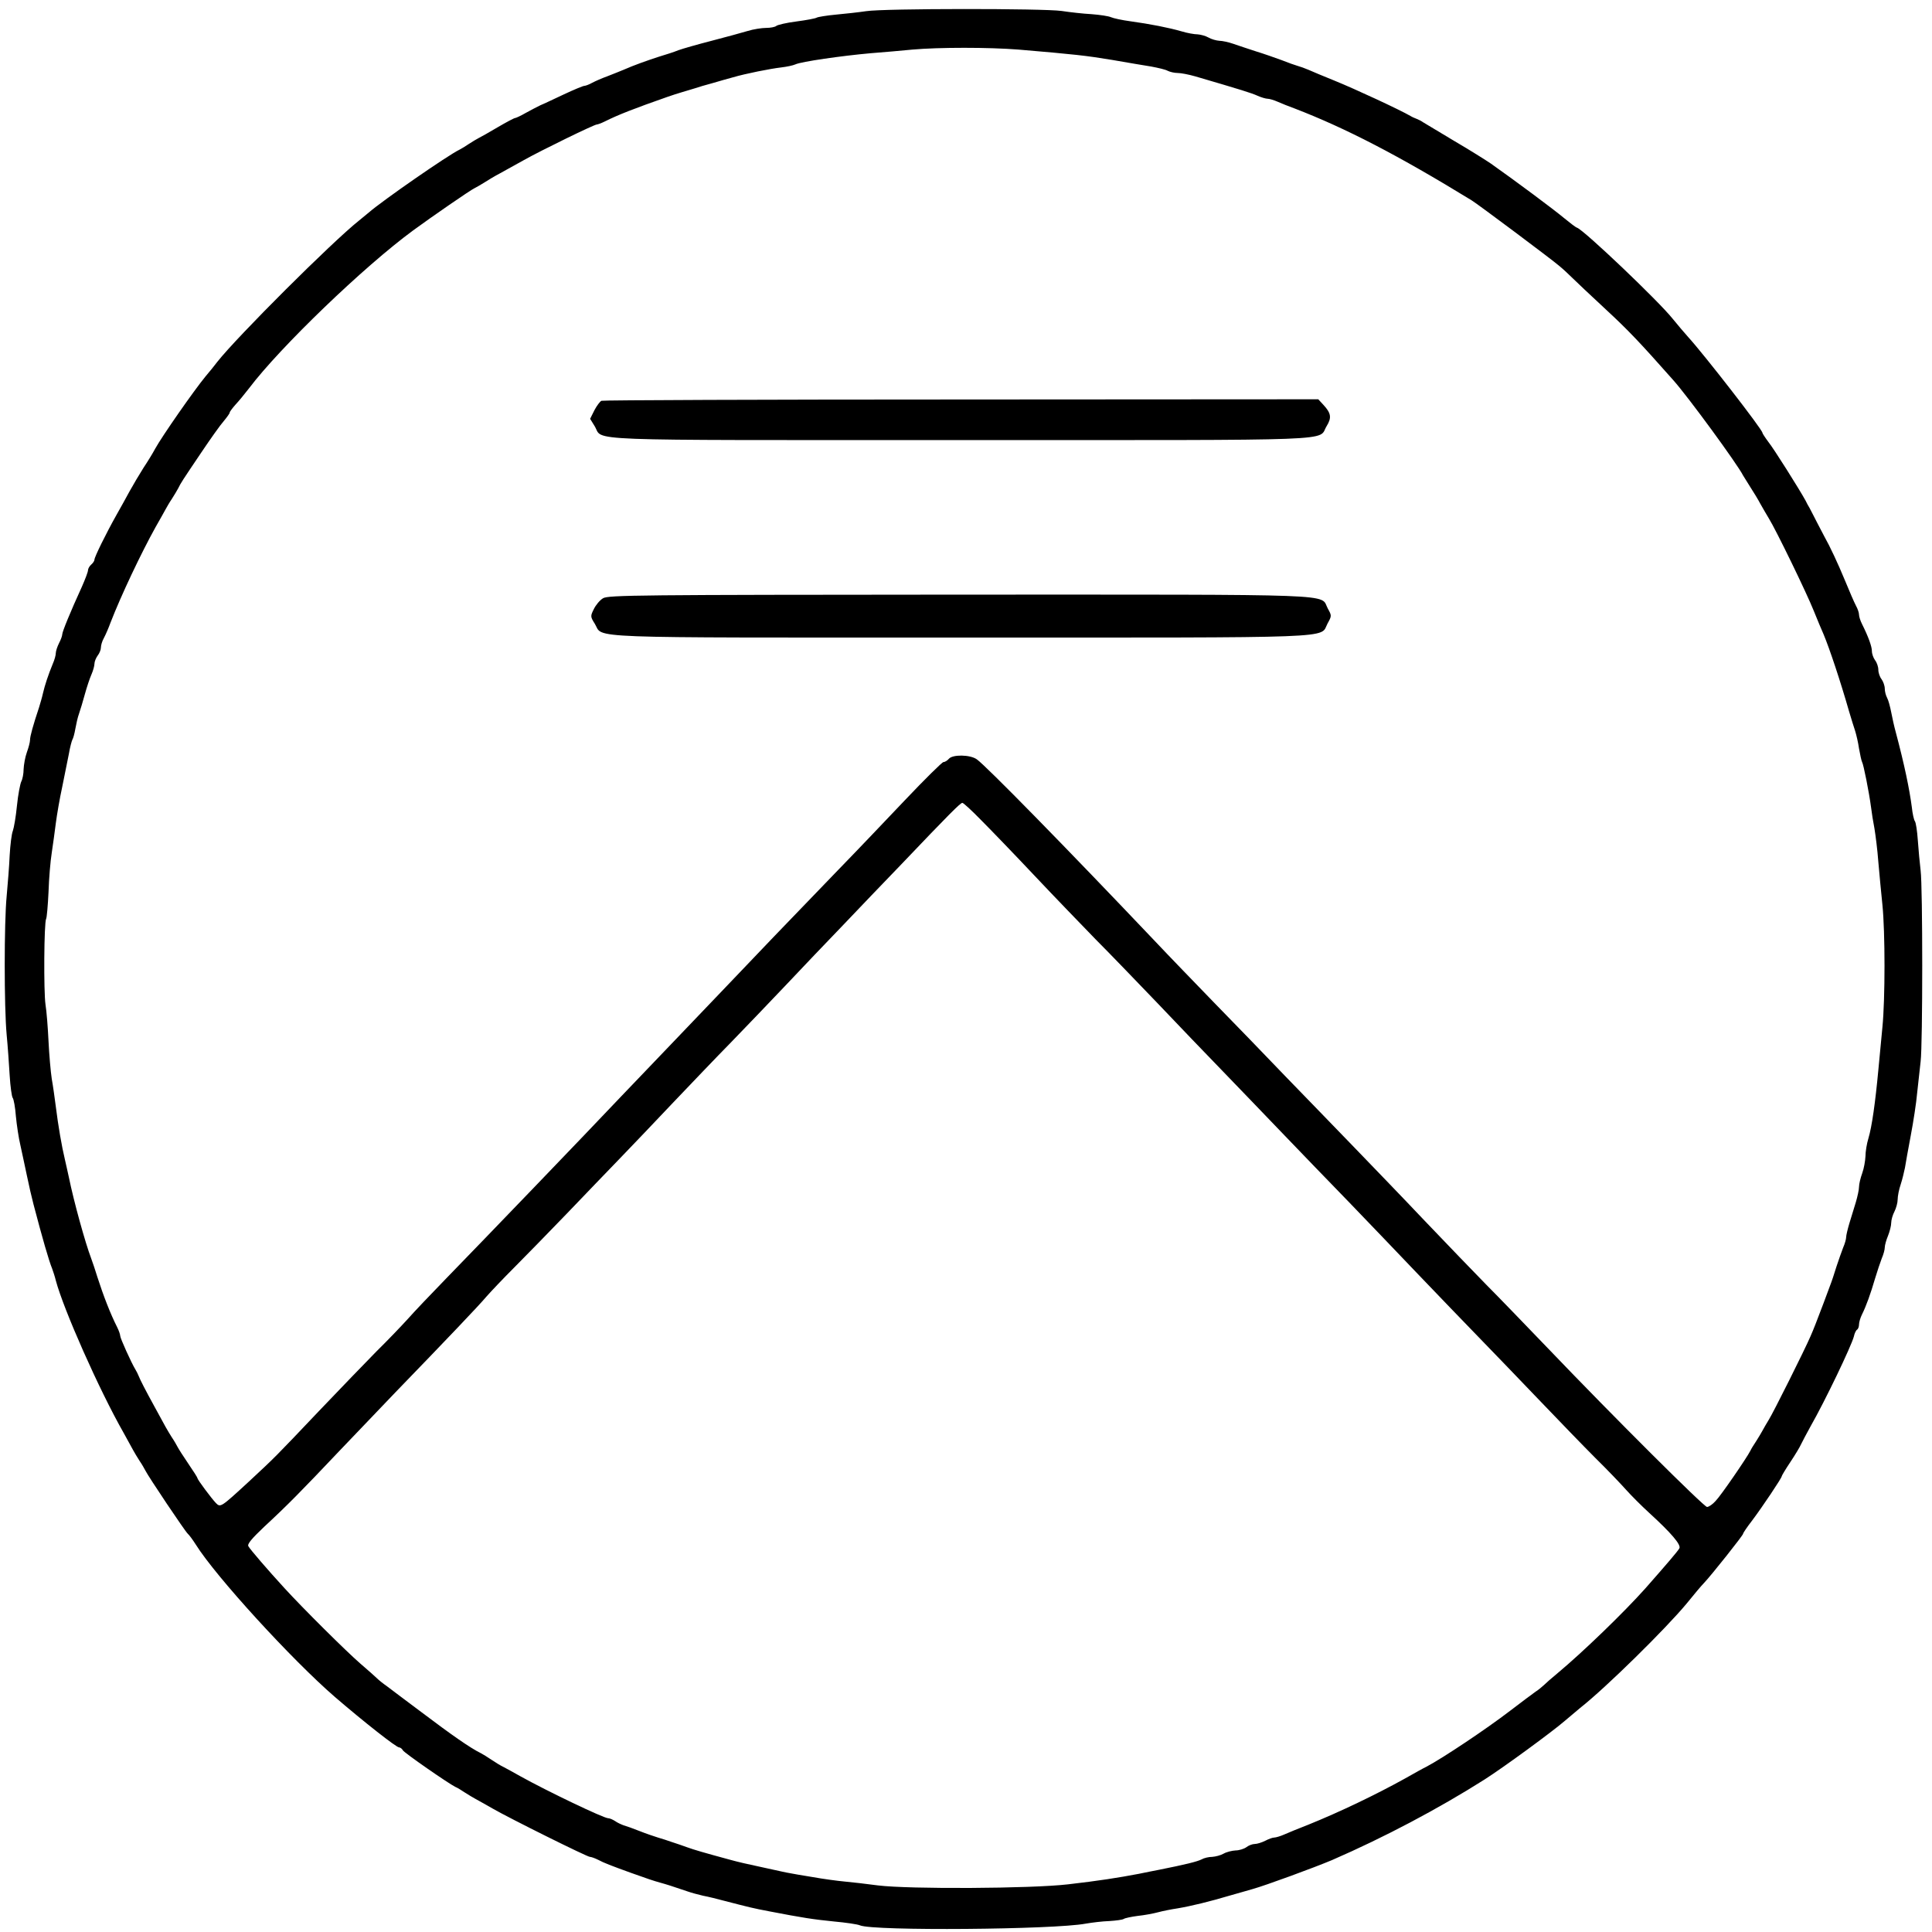
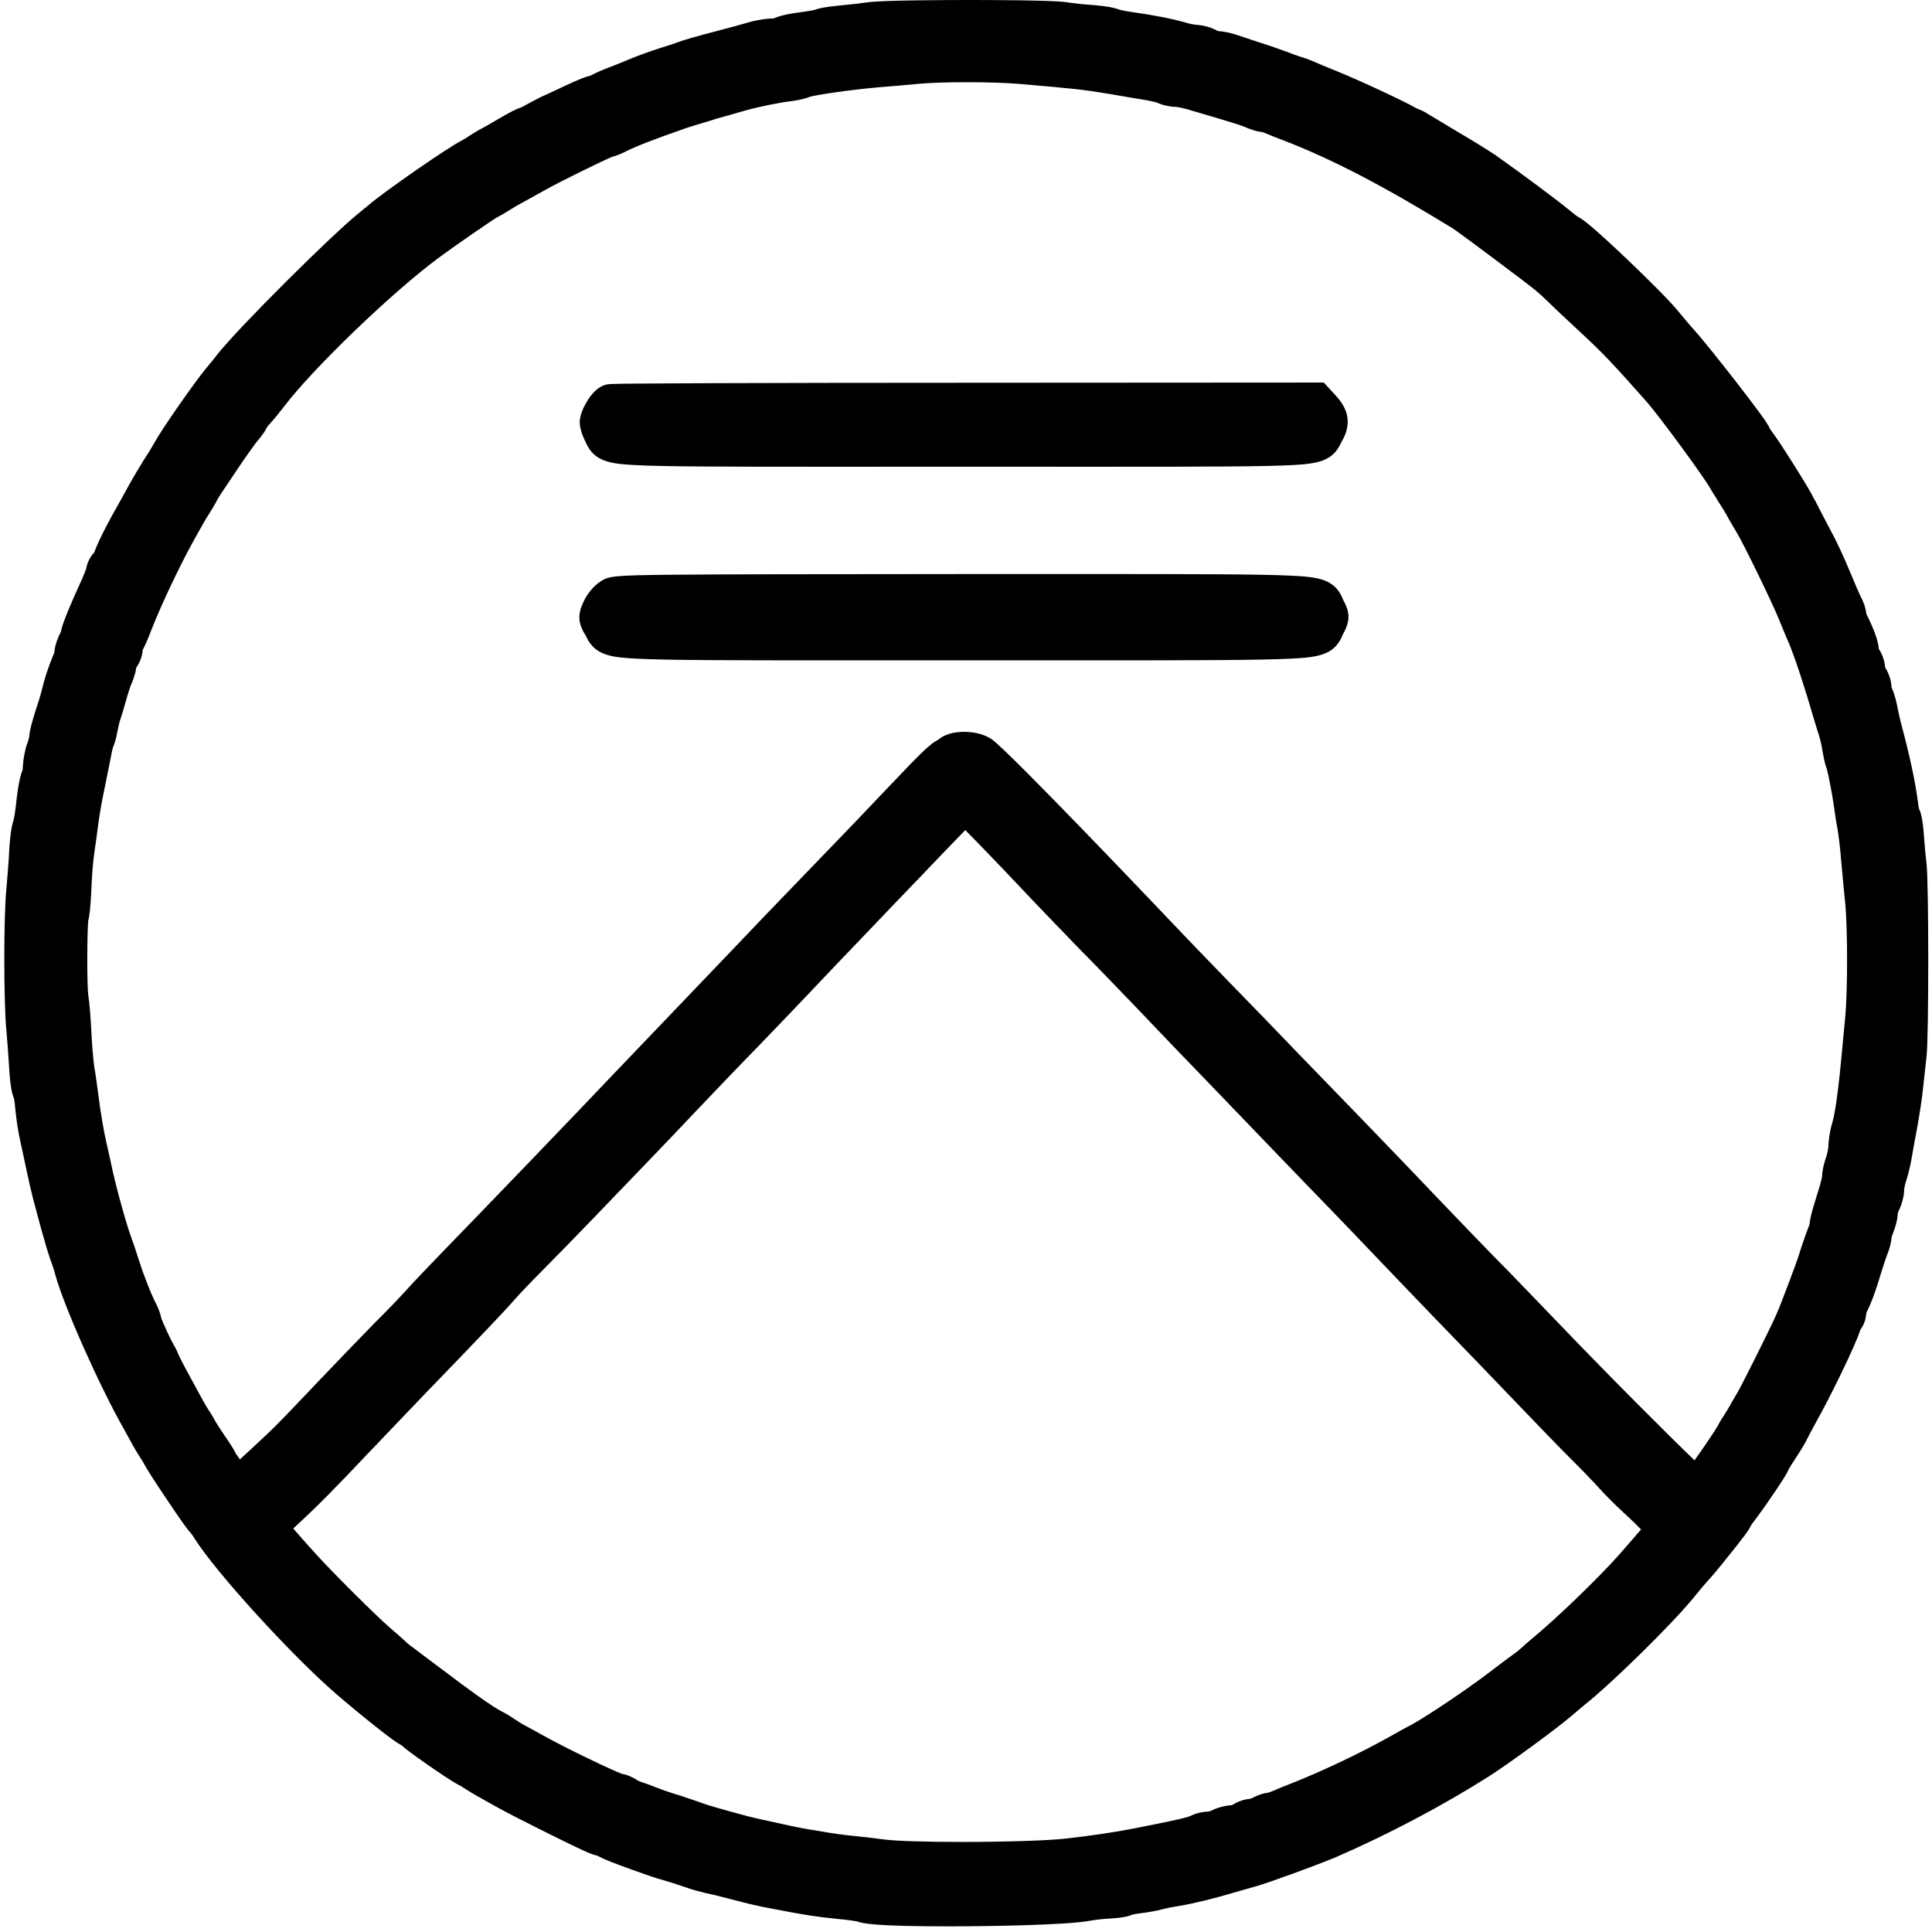
- <svg xmlns="http://www.w3.org/2000/svg" width="1200" height="1200" version="1.0" viewBox="0 0 900 900">
-   <path d="M403.5 5.2c-3.3.5-9.6 1.2-14 1.6-4.4.4-8.5 1.1-9 1.4-.6.4-4.9 1.2-9.5 1.8-4.7.6-8.9 1.6-9.4 2.1-.6.5-2.7.9-4.7.9s-5.9.6-8.5 1.4c-2.7.8-10.3 2.9-16.9 4.6-6.6 1.7-13.6 3.7-15.5 4.4-1.9.8-6 2.1-9 3-5.8 1.9-11.5 3.9-16.5 6.1-1.6.7-5 2-7.5 3-2.5.9-5.7 2.3-7.2 3.1-1.4.8-3.1 1.4-3.6 1.4-.6 0-4.9 1.8-9.6 4-4.7 2.2-9.5 4.5-10.8 5-1.3.6-4.3 2.2-6.7 3.5-2.4 1.4-4.8 2.5-5.2 2.5-.4 0-4 1.9-8.1 4.3-4 2.4-8 4.6-8.8 5-.8.4-2.8 1.6-4.5 2.7-1.6 1.1-3.6 2.3-4.4 2.7-5.3 2.5-36 23.8-42.3 29.3-1 .8-3 2.5-4.5 3.7-12.5 9.9-56.9 54.2-66.1 65.9-1.2 1.6-3.7 4.7-5.5 6.8-5.5 6.7-20.2 27.8-23.4 33.6-1 1.9-3.5 6-5.5 9-1.9 3-4.8 7.9-6.4 10.8-1.6 2.9-4.3 7.9-6.1 11-5 8.9-10.3 19.7-10.3 20.9 0 .6-.7 1.6-1.5 2.3-.8.7-1.5 1.9-1.5 2.6 0 .8-1.3 4.2-2.8 7.6-5.4 11.8-9.2 21.1-9.2 22.3 0 .7-.7 2.6-1.5 4.1-.8 1.6-1.5 3.7-1.5 4.6 0 1-.6 3.2-1.4 5-2.1 5.1-3.7 9.9-4.6 13.8-.4 1.9-1.3 4.8-1.8 6.5-2.8 8.4-4.2 13.5-4.2 15.1 0 1.1-.7 3.7-1.5 5.9s-1.4 5.7-1.5 7.8c0 2.1-.5 4.7-1.1 5.8-.5 1.1-1.5 6.1-2 11.2S6.5 385.6 6 387c-.6 1.4-1.2 6.5-1.5 11.5-.2 4.9-.9 13.5-1.4 19-1.2 12.3-1.2 51.6 0 64.5.5 5.2 1.1 13.7 1.4 18.9.3 5.2 1 10 1.4 10.5.5.6 1.2 4.5 1.5 8.6.4 4.1 1.3 10.2 2.1 13.5.7 3.3 2.1 9.6 3 14 .9 4.4 2.3 10.5 3.1 13.5 4.2 16 7.2 26.4 8.7 30 .5 1.4 1.3 3.8 1.7 5.5 3.6 13.5 20.1 50.8 31.6 71 1.8 3.3 3.8 6.9 4.4 8 .6 1.1 1.9 3.3 3 5 1.1 1.6 2.3 3.7 2.7 4.5 1.3 2.7 18.6 28.5 19.8 29.5.6.5 2.3 2.8 3.7 5 9.3 14.9 44.8 53.7 64.8 71 13.6 11.7 28.6 23.5 29.9 23.5.5 0 1.4.6 1.8 1.4.7 1.2 21 15.3 24.4 17 .8.3 2.8 1.5 4.4 2.6 1.7 1.1 3.9 2.4 5 3 1.1.6 4.7 2.6 8 4.5 7.8 4.5 44 22.5 45.3 22.5.6 0 2.3.6 3.9 1.4 2.6 1.4 6 2.7 15.1 6 7.5 2.7 10.8 3.8 13.7 4.6 2.9.8 5.5 1.6 12.8 4.1 1.7.6 5 1.5 7.2 2 2.2.4 6.7 1.5 10 2.4 11.6 3 13.1 3.4 21 4.9 15.6 3 20.1 3.7 30 4.7 5.5.5 11 1.3 12.1 1.8 6.2 2.7 90.5 2 105.2-.8 2.9-.5 7.8-1.1 11-1.2 3.1-.2 6.2-.6 6.7-1 .6-.4 3.5-1 6.5-1.4 3-.3 7.3-1.1 9.5-1.7 2.2-.6 6.3-1.4 9-1.8 6.5-1.1 15.1-3.2 24.5-6 4.1-1.2 8.9-2.5 10.5-3 6.1-1.7 28.7-10 37-13.5 24.4-10.6 49.7-24 71-37.5 8.8-5.6 31.5-22.2 37.5-27.4 2-1.7 5.1-4.3 7-5.9 12.1-9.5 40-37 49.7-48.7 3.3-4.1 7-8.5 8.2-9.7 3.4-3.6 18.1-22.1 18.1-22.8 0-.4 1.9-3.2 4.3-6.3 4.8-6.4 13.7-19.7 13.7-20.5 0-.3 1.8-3.3 4-6.6s4.5-7.1 5-8.3c.6-1.3 2.6-5 4.4-8.3 6.9-12.1 19-37.4 20.2-41.9.3-1.5 1-2.9 1.5-3.2.5-.3.9-1.4.9-2.4s.6-3.1 1.4-4.7c1.9-3.8 4-9.6 6.1-16.8 1-3.3 2.4-7.5 3.1-9.3.8-1.8 1.4-4.1 1.4-5.1s.7-3.5 1.5-5.4c.8-2 1.5-4.7 1.5-6.1 0-1.3.7-3.7 1.5-5.2.8-1.6 1.5-4.1 1.5-5.6s.6-4.7 1.4-7c.8-2.4 1.6-5.9 2-7.8.3-1.9 1.5-8.7 2.7-15 1.2-6.3 2.6-15.3 3-20 .5-4.7 1.2-11.2 1.6-14.5 1-8 1-81.4 0-89-.4-3.3-1-9.6-1.3-14-.3-4.4-.9-8.4-1.4-9-.4-.5-1.1-3.5-1.4-6.5-1.1-8.4-3.4-19.6-7.5-35-.7-2.5-1.6-6.6-2.1-9.2-.5-2.6-1.3-5.6-1.9-6.7-.6-1.1-1.1-3-1.1-4.3 0-1.3-.7-3.3-1.5-4.4-.8-1-1.5-3-1.5-4.4 0-1.4-.7-3.4-1.5-4.4-.8-1.1-1.5-3-1.5-4.3 0-2.1-1.6-6.6-4.6-12.6-.8-1.6-1.4-3.5-1.4-4.4 0-.8-.6-2.7-1.4-4.1-.8-1.5-3.1-6.8-5.1-11.7-3.3-8-7.1-16.1-9.6-20.5-.4-.8-2-3.8-3.4-6.5-1.4-2.8-3-5.8-3.5-6.8-.6-.9-1.4-2.5-1.9-3.5-2.9-5.3-14.8-24.2-17.3-27.3-1.5-2-2.8-4-2.8-4.3 0-1.5-27.2-36.5-34.5-44.5-1.8-2-5.1-5.9-7.3-8.6-6.6-8.3-41.2-41.2-44.5-42.4-.7-.2-3.4-2.3-6.2-4.6-4.4-3.7-22.5-17.2-34-25.3-2.2-1.5-9.8-6.3-17-10.5-7.1-4.3-13.7-8.2-14.5-8.7-.8-.6-2.2-1.3-3-1.6-.8-.3-2.2-.9-3-1.4-4.6-2.7-25.4-12.4-35.5-16.5-4.9-2-10.3-4.2-12-5-1.6-.7-3.9-1.5-5-1.8-1.1-.3-4.5-1.5-7.5-2.7-3-1.1-8.4-3-12-4.1-3.6-1.2-8.3-2.7-10.5-3.5-2.3-.8-5.2-1.4-6.5-1.4-1.4-.1-3.6-.7-5-1.5s-3.7-1.4-5.1-1.5c-1.5 0-4.9-.6-7.5-1.4-5.9-1.7-14.5-3.4-23.9-4.7-3.8-.5-7.9-1.4-9-1.9-1.1-.5-5.1-1.1-9-1.4-3.8-.2-10.1-.9-14-1.5-8.5-1.2-82.5-1.2-91 .1zm71 17.9c26 2.2 31.4 2.8 43.5 4.8 6.9 1.2 15.1 2.6 18.3 3.1 3.2.6 6.7 1.4 7.7 2 1 .5 3.1 1 4.6 1 1.5 0 5.2.7 8.3 1.6 21.5 6.3 26 7.7 28.9 9 1.8.8 3.9 1.4 4.7 1.4.8 0 2.9.6 4.7 1.4 1.8.8 5.3 2.2 7.8 3.1 23.9 9.2 48.4 21.9 82.5 42.8 3.1 1.9 37.7 27.8 40.9 30.6 1.7 1.4 4.4 3.9 6.1 5.6 1.6 1.6 8.6 8.2 15.4 14.5 10.6 9.8 16 15.5 31.5 33 6.9 7.7 30 39.3 32.6 44.5.3.5 1.8 2.9 3.3 5.3 1.5 2.3 3.7 5.9 4.8 8 1.1 2 2.9 5 3.9 6.7 3.3 5.3 17.6 34.7 20.9 43 1.8 4.4 3.8 9.3 4.6 11 2.8 6.7 7.8 21.7 11.9 36 1 3.3 2.2 7.3 2.8 9 .5 1.6 1.4 5.3 1.8 8.2.5 2.8 1.1 5.6 1.4 6.2.7 1.1 3.3 14.3 4.2 21.1.3 2.5 1 7 1.6 10 .5 3 1.4 10 1.8 15.5.5 5.5 1.3 14.5 1.9 20 1.3 12.7 1.3 44 0 57-.5 5.5-1.4 14.5-1.9 20-1.4 15-3 26.4-4.6 31.7-.8 2.6-1.4 6.4-1.4 8.5-.1 2.1-.7 5.6-1.5 7.8s-1.5 5.1-1.5 6.4c0 1.3-.7 4.5-1.5 7.2s-2.2 7.1-3 9.8c-.8 2.7-1.5 5.6-1.5 6.5 0 .8-.6 3-1.4 4.8-.7 1.8-2.1 5.8-3.1 8.8-.9 3-2.3 7.2-3.1 9.2-.8 2.1-2.1 5.6-2.9 7.8-3.1 8.2-4.8 12.6-6.1 15.5-2.6 6.1-17.6 36.1-19.5 39-1 1.6-2.3 3.9-2.9 5-.6 1.1-1.9 3.3-3 5-1.1 1.6-2.3 3.6-2.6 4.3-1.6 3.2-13.8 21-16.2 23.4-1.4 1.6-3.2 2.8-4 2.8-1.4 0-43.3-41.7-74.2-74-10.2-10.6-23-23.9-28.5-29.4-5.5-5.6-18.5-19.1-29-30.1-10.4-11-25.6-26.7-33.6-35-8-8.2-21.9-22.7-31-32-9-9.4-23.8-24.7-32.9-34-9.1-9.4-21.7-22.4-28-29.1-41.2-43.4-78.9-81.9-83-84.7-3.1-2.2-11.3-2.3-13-.2-.7.8-1.8 1.5-2.5 1.5-.6 0-8.7 8-17.9 17.7-9.3 9.8-23.2 24.4-31 32.4-24.9 25.8-37.8 39.2-52.6 54.8-8 8.4-18.8 19.7-24 25.1-5.2 5.4-16.2 16.9-24.5 25.6-17.6 18.6-63.5 66.3-81.6 84.9-6.9 7.1-15.1 15.7-18 19-3 3.3-9.5 10.1-14.5 15-4.9 5-17 17.5-26.9 27.9-20.7 21.8-20.1 21.2-32.8 33-12.8 11.8-13 11.9-15.1 9.8-2.1-2.2-8.6-10.9-8.6-11.6 0-.3-1.9-3.3-4.3-6.8s-4.6-7-5-7.8c-.4-.8-1.6-2.9-2.7-4.5-2-3.2-3-4.9-7.9-14-4.4-8-6.8-12.7-7.5-14.5-.3-.8-1-2.2-1.5-3-1.9-3.1-7.1-14.6-7.1-15.7 0-.6-.6-2.4-1.4-4-3.2-6.3-6.5-14.9-9.2-23.3-.9-3-2.3-7.1-3-9-2.6-6.8-8-26.2-10.3-37.5-.5-2.2-1.3-6-1.9-8.5-1.4-5.8-3.1-15.6-4.2-24.5-.5-3.9-1.3-9.7-1.9-13-.5-3.3-1.2-11.2-1.5-17.5-.3-6.3-.9-14-1.4-17-.9-6-.7-38.4.3-40 .3-.5.8-6.1 1.1-12.4.2-6.4.9-14.6 1.5-18.3.6-3.8 1.4-10 1.9-13.8.5-3.9 1.8-11.5 3-17 1.1-5.5 2.5-12.4 3.1-15.4.5-3 1.3-5.9 1.6-6.5.4-.6 1-2.8 1.4-5.1.4-2.2 1.1-5.4 1.7-7 .6-1.7 1.8-5.7 2.7-9 .9-3.3 2.3-7.5 3.1-9.3.8-1.8 1.4-4.1 1.4-5 0-1 .7-2.7 1.5-3.8.8-1 1.5-2.7 1.5-3.7 0-1.1.6-3.1 1.4-4.5.8-1.5 2.2-4.7 3.1-7.2 4.8-12.4 14.2-32.3 21-44.5 1.9-3.3 3.9-6.9 4.5-8 .6-1.1 1.9-3.4 3-5 1.1-1.7 2.4-3.9 3-5 1.2-2.5 1.8-3.4 10.9-16.9 4.1-6.1 8.7-12.6 10.3-14.4 1.5-1.8 2.8-3.6 2.8-4 0-.4 1.2-2 2.7-3.7 1.5-1.6 4.3-5 6.3-7.6 14.4-19.1 53.6-56.8 76.5-73.6 8.6-6.3 26.7-18.8 28.5-19.6.8-.4 2.9-1.6 4.5-2.6 1.7-1.1 5-3.1 7.5-4.4 2.5-1.4 7.4-4.1 11-6.1C252.2 70 276.8 58 278 58c.4 0 2.1-.6 3.7-1.4 6.2-3.1 13.6-6 29.3-11.5 1.9-.7 4.9-1.6 6.5-2.1 1.7-.5 4.4-1.3 6-1.8 1.7-.6 5.5-1.7 8.5-2.5 3-.9 7.3-2.1 9.5-2.7 5.8-1.7 17.3-4 22.5-4.6 2.5-.3 5.4-.9 6.5-1.4 2.7-1.3 21.6-4 35-5.2 6.1-.5 14.8-1.2 19.5-1.7 12.3-1.1 35.6-1.1 49.5 0zm-17.7 358.7c4.2 4.2 15.6 16 25.2 26.2s22.5 23.5 28.5 29.7c6.1 6.1 18.9 19.4 28.5 29.4 9.6 10.1 23.4 24.5 30.6 31.9 7.2 7.4 19.7 20.5 27.9 29s22.1 23 31 32.1c8.8 9.1 23.2 24.2 32 33.4s21.6 22.5 28.5 29.6c6.9 7.1 19.7 20.4 28.5 29.6 8.8 9.2 20.4 21.2 25.7 26.5 5.4 5.3 11.8 12 14.2 14.7 2.5 2.8 7.3 7.6 10.8 10.8 10.3 9.4 15.1 15 14.1 16.6-.8 1.4-5.5 6.9-15.8 18.6-10 11.2-28.9 29.5-41 39.6-2.7 2.2-5.5 4.7-6.3 5.5-.9.8-2.5 2.2-3.8 3-1.2.8-6.6 4.9-12 9-11.1 8.5-31.3 22-38.9 26-1.1.5-5.6 3-10 5.5-13.5 7.5-30.4 15.6-45 21.5-4.4 1.7-9.5 3.8-11.3 4.6-1.8.8-3.9 1.4-4.6 1.4-.8 0-2.7.7-4.2 1.5-1.6.8-3.8 1.5-4.9 1.5-1.1 0-2.9.7-3.9 1.5-1.1.8-3.4 1.5-5 1.5-1.7.1-4.2.7-5.6 1.5-1.4.8-3.8 1.4-5.3 1.5-1.6 0-3.8.5-5 1.2-2 1-7.6 2.4-19.7 4.8-2.5.5-6.7 1.3-9.5 1.9-9.4 1.8-19 3.3-33 4.9-17.1 2-73.9 2.3-88.5.5-5.2-.7-12.2-1.5-15.5-1.8-3.3-.3-10-1.2-15-2.1-4.9-.8-9.7-1.6-10.5-1.8-.8-.1-2.6-.5-4-.8-1.4-.3-6.1-1.3-10.5-2.3-4.4-.9-10.4-2.3-13.2-3.1-12.2-3.3-17-4.7-20.3-5.9-1.9-.7-5.1-1.8-7-2.4-1.9-.7-4.8-1.6-6.5-2.1-1.6-.5-5.5-1.8-8.5-3s-6.4-2.4-7.5-2.7c-1.1-.4-2.9-1.2-4-2-1.1-.7-2.5-1.3-3.2-1.3-2.1 0-28.6-12.7-40.8-19.5-3.3-1.9-6.9-3.8-8-4.4-1.1-.5-3.6-2-5.5-3.3-1.9-1.3-4.2-2.7-5-3.1-4.9-2.4-13.5-8.4-27.8-19.2-7.3-5.5-14.6-10.9-16.1-12.1-1.6-1.1-3.6-2.7-4.4-3.5-.8-.8-4.3-3.9-7.8-6.9-6.7-5.8-27-26-35.4-35.2-7.7-8.4-15.9-17.9-16.8-19.5-.6-1 1.5-3.5 7.4-9.1 10.7-9.9 17.2-16.5 34.9-35.2 8-8.4 19.8-20.7 26.2-27.4 23.9-24.7 38.7-40.2 42.4-44.6 2.2-2.5 8-8.6 12.9-13.5 5-5 15.9-16.2 24.4-25 8.4-8.8 19.7-20.5 25-26 5.3-5.5 16.4-17.1 24.6-25.8 8.3-8.7 20.4-21.4 27-28.1 6.6-6.8 18.1-18.8 25.5-26.6 7.4-7.9 19.4-20.4 26.6-27.9 7.1-7.5 19.5-20.4 27.4-28.6 22.3-23.4 27.4-28.5 28.3-28.5.5 0 4.3 3.5 8.5 7.8z" />
-   <path d="M280.2 186.7c-.7.3-2.2 2.3-3.3 4.4l-2 4 2.1 3.4c4.4 7.1-11 6.5 170.7 6.5 181.1 0 165.9.6 170.3-6.5 2.4-3.9 2.1-6-1.5-9.9l-2.4-2.6-166.3.1c-91.5 0-166.9.3-167.6.6zM280.9 278.7c-1.5.9-3.4 3.2-4.3 5.1-1.6 3.2-1.6 3.5.5 6.8 4.2 6.9-9.1 6.4 170.2 6.4 179.6 0 167.4.5 171.1-6.5 2-3.6 2-3.7.1-7.1-3.7-6.9 9.4-6.4-171.2-6.4-150.1.1-164 .2-166.4 1.7z" />
+ <svg xmlns="http://www.w3.org/2000/svg" xml:space="preserve" width="1200" height="1200">
+   <path d="M589.403 1196.487c-45.718 0-53.682-1.761-56.919-3.023-1.577-.333-6.188-1.043-12.393-1.606l-.136-.014c-13.386-1.352-19.809-2.355-40.425-6.321-10.515-1.996-13.084-2.66-27.34-6.348l-1.129-.294c-4.223-1.152-9.68-2.468-11.914-2.874l-.295-.055-.292-.065c-3.083-.701-7.926-1.999-10.875-3.035-9.107-3.117-12.379-4.126-15.876-5.093-4.28-1.181-8.874-2.717-18.903-6.328-12-4.352-17.05-6.253-21.368-8.55a16.421 16.421 0 0 0-.974-.434c-2.985-.473-8.12-2.754-30.372-13.812-11.755-5.841-27.592-13.881-33.542-17.313a659.707 659.707 0 0 0-10.176-5.725c-1.677-.914-4.851-2.786-7.414-4.444l-.32-.213c-1.357-.934-2.665-1.714-3.235-2.023l-.233-.087-.642-.321c-3.845-1.922-14.548-9.288-18.973-12.365-9.822-6.834-14.036-10.035-16.152-12.041-3.216-1.7-7.532-4.897-14.98-10.754-7.909-6.218-17.399-14.047-26.038-21.478-27.375-23.68-74.682-75.613-87.363-95.896-1.15-1.803-2.281-3.348-2.804-4.006-1.465-1.416-4.027-4.722-14.706-20.642-7.929-11.816-12.591-19.088-13.867-21.621-.293-.581-1.524-2.732-2.563-4.243l-.214-.321c-1.657-2.563-3.527-5.732-4.445-7.415-.287-.526-.817-1.487-1.49-2.707-1.16-2.102-2.73-4.946-4.205-7.647-15.261-26.838-37.52-76.996-42.573-95.942l-.099-.396c-.276-1.176-.958-3.371-1.683-5.424-1.455-3.587-4.301-11.972-11.825-40.634-1.091-4.094-2.991-12.361-4.223-18.38-.743-3.633-1.75-8.269-2.639-12.36a1618.36 1618.36 0 0 1-1.224-5.663c-1.244-5.221-2.478-13.818-3.017-19.34l-.028-.331c-.214-2.924-.59-5.406-.838-6.644-1.182-2.712-2.34-7.687-2.966-18.535-.395-6.836-1.172-17.75-1.79-24.179-1.667-17.909-1.663-69.894.002-86.953.714-7.857 1.545-18.409 1.776-24.062l.013-.262c.72-12.006 1.96-16.703 2.673-18.682.389-1.572 1.274-6.681 1.812-12.16.054-.555 1.354-13.578 3.756-18.929.107-.484.23-1.338.23-1.953v-.327l.015-.326c.174-3.663 1.116-9.679 2.771-14.232.599-1.645 1.003-3.147 1.151-3.832.116-2.829.979-7.65 6.106-23.052l.321-1.081c.549-1.838 1.378-4.618 1.694-6.117l.057-.26c1.346-5.83 3.661-12.807 6.694-20.176l.15-.351c.316-.713.567-1.517.679-1.96.29-4.523 2.422-9.239 3.376-11.148l.167-.323c.199-.373.381-.788.506-1.1.537-3.252 2.878-10.295 13.069-32.571 1.418-3.219 2.276-5.493 2.615-6.5.587-4.04 2.709-7.592 5.007-10.09 1.624-4.62 5.363-12.834 13.977-28.166l.096-.169c1.654-2.848 4.022-7.175 5.925-10.652.701-1.281 1.35-2.466 1.9-3.464 2.254-4.086 6.196-10.739 8.787-14.831l.176-.27c2.485-3.729 5.462-8.641 6.463-10.542l.128-.238c4.528-8.206 24.263-36.577 31.995-45.996l.188-.224c2.296-2.678 5.335-6.465 6.627-8.188l.193-.251c12.759-16.225 71.592-74.89 88.666-88.412.967-.774 2.175-1.779 3.26-2.681.9-.748 1.728-1.435 2.347-1.935 9.043-7.774 48.863-35.574 57.97-40.046.554-.294 2.489-1.45 4.093-2.552l.318-.212c1.724-1.116 5.182-3.274 7.204-4.284.825-.42 5.616-3.052 10.575-6.027l.129-.077c7.853-4.596 11.49-6.38 13.943-7.07.744-.349 2.022-.99 3.458-1.827l.188-.11.191-.104c7.039-3.812 8.924-4.683 9.544-4.968l.405-.188.417-.16c.969-.389 5.142-2.354 8.495-3.933 1.531-.722 3.135-1.477 4.73-2.224 9.589-4.487 13.507-5.888 15.824-6.325.155-.07.316-.149.442-.22l.172-.1.176-.094c2.627-1.401 7.308-3.432 10.988-4.771 1.056-.422 2.22-.879 3.386-1.337 2.175-.855 4.642-1.824 5.797-2.329 7.682-3.38 16.219-6.288 22.795-8.441l.328-.104c5.374-1.612 9.15-2.905 10.383-3.424l.287-.121.292-.108c3.411-1.257 13.652-4.122 21.583-6.165 8.335-2.147 18.135-4.852 21.563-5.865 4.511-1.376 10.966-2.411 15.06-2.411.184 0 .363-.008.527-.02 2.818-1.312 7.563-2.693 16.167-3.791 4.605-.601 7.811-1.207 9.063-1.493 2.161-.854 6.316-1.898 15.612-2.743 5.978-.544 13.822-1.438 17.485-1.993C547.656.104 589.434 0 602.029 0c11.869 0 51.259.093 59.773 1.295l.169.025c4.972.765 12.725 1.599 16.932 1.819l.334.022c7.332.564 12.648 1.498 15.825 2.778 1.014.299 4.464 1.089 8.439 1.612 13.013 1.8 24.789 4.125 33.248 6.563l.236.07c2.241.689 5.014 1.159 5.907 1.223h.349l.489.035c3.104.222 8.172 1.31 12.338 3.644.227.091.641.213.92.271 3.738.198 8.585 1.386 11.971 2.563l.18.063c1.698.618 5.021 1.706 8.232 2.758 1.702.559 3.421 1.122 4.988 1.644 5.356 1.645 12.934 4.338 16.225 5.545l.371.142c3.793 1.517 7.566 2.816 8.341 3.037 2.286.624 5.906 1.922 8.403 3.014l.343.156c1.819.856 9.066 3.814 14.357 5.973l.669.273c13.537 5.495 41.459 18.502 48.163 22.438l.207.123a17.9 17.9 0 0 0 1.586.693c1.724.646 4.412 1.917 6.679 3.489.601.363 1.806 1.08 3.431 2.05 3.598 2.146 9.148 5.458 14.962 8.979 9.199 5.369 19.544 11.869 22.935 14.18l.172.119c14.888 10.486 38.924 28.382 45.295 33.722 3.114 2.556 4.689 3.735 5.369 4.221 2.854 1.34 8.617 5.43 30.906 26.648 12.021 11.443 26.693 25.971 31.921 32.517 2.868 3.517 7.004 8.391 9.06 10.674 5.55 6.082 17.896 21.608 26.766 33.035 5.272 6.793 10.057 13.088 13.474 17.727 3.778 5.129 6.091 8.27 7.304 11.155.395.604 1.053 1.56 1.895 2.688 4.318 5.534 19.988 30.551 23.768 37.457l.121.222.113.226c.353.707 1.268 2.535 1.65 3.136l.473.709.361.731c.224.448.633 1.231 1.145 2.211.95 1.824 2.216 4.253 3.386 6.587.891 1.718 1.842 3.522 2.634 5.029.726 1.379 1.331 2.53 1.677 3.204 3.565 6.336 8.697 17.289 13.139 28.052 2.779 6.813 5.353 12.639 6.052 13.999.772 1.405 3 5.795 3.414 10.43.101.29.26.695.448 1.073 5.724 11.449 7.115 17.443 7.398 21.001 2.186 3.291 3.643 7.559 3.931 11.544 2.338 3.601 3.849 8.313 3.967 12.421 1.839 3.629 3.088 9.215 3.682 12.298.619 3.218 1.718 8.182 2.483 10.917l.046.17c5.203 19.542 8.523 35.078 10.15 47.496l.047.415c.169 1.683.446 3.153.637 3.998 1.324 2.733 2.413 7.23 3.061 16.695.38 5.606 1.147 13.585 1.627 17.551 1.423 11.431 1.428 108.274-.003 119.715-.39 3.217-1.081 9.479-2.048 18.562-.608 7.016-2.562 19.318-4.102 27.399-1.505 7.905-3.076 16.776-3.453 19.174l-.056.347-.071.345c-.452 2.147-1.653 7.591-3.024 11.706l-.057.17c-.567 1.627-1.004 3.979-1.07 4.805-.039 4.856-1.853 10.183-3.408 13.292l-.168.325a7.517 7.517 0 0 0-.358 1.071c-.2 5.266-2.458 11.16-2.927 12.334l-.096.23a20.96 20.96 0 0 0-.918 2.772c-.228 3.674-1.584 7.955-2.817 10.827-.744 1.966-2.347 6.735-3.603 10.878-3.015 10.323-5.993 18.455-8.851 24.171a7.857 7.857 0 0 0-.413 1.091c-.193 3.274-1.274 7.057-3.671 10.144-2.654 9.142-19.597 43.528-27.572 57.541-3.789 6.944-4.91 9.141-5.237 9.83-1.808 4.041-7.014 11.891-7.618 12.799-1.821 2.732-3.194 4.957-3.844 6.068-1.099 2.775-3.401 6.354-7.996 13.227-3.281 4.905-8.086 11.881-11.735 16.747l-.128.169c-1.875 2.42-3.192 4.297-3.828 5.257-1.478 3.266-4.821 7.478-12.061 16.591-1.755 2.209-10.694 13.428-14.265 17.209l-.27.279c-.932.943-5.091 5.812-9.736 11.582l-.125.153c-13.844 16.698-50.583 52.704-66.862 65.541l-1.938 1.631c-2.274 1.913-4.999 4.204-6.943 5.856-8.451 7.306-38.628 29.367-50.579 36.972-28.745 18.219-62.37 35.979-94.703 50.025l-.136.057c-11.023 4.649-40.887 15.638-49.808 18.164-1.276.392-3.348.975-5.932 1.7-2.43.684-5.235 1.473-7.826 2.229-12.781 3.807-24.418 6.649-33.588 8.203l-.279.044c-3.222.477-7.972 1.42-10.164 2.019-3.732 1.019-10.004 2.151-14.411 2.61-2.069.282-3.674.591-4.536.786-2.619 1.198-6.395 1.962-13.449 2.417l-.229.016-.229.005c-3.351.104-8.994.783-12.371 1.358-14.745 2.757-63.747 3.485-87.676 3.485-.006.004-.009.004-.012.004zm-39.518-53.87c7.322.891 25.474 1.444 47.427 1.444 27.99 0 54.072-.852 64.898-2.118 16.457-1.881 29.02-3.741 42.005-6.226 2.618-.558 5.971-1.215 8.934-1.796 1.303-.255 2.515-.491 3.515-.693 16.537-3.278 21.095-4.64 22.339-5.117 3.88-2.028 8.457-2.862 11.836-2.977a9.066 9.066 0 0 0 1.19-.318c4.223-2.329 9.643-3.393 13.053-3.594l.185-.012c3.285-2.192 7.4-3.641 11.111-3.893.364-.112.896-.308 1.316-.505 2.264-1.188 6.216-2.973 10.16-3.374a17.097 17.097 0 0 0 2-.729c2.621-1.166 9.53-4.005 15.301-6.235 18.382-7.435 39.729-17.635 57.137-27.302 4.891-2.778 11.036-6.224 13.618-7.484 9.363-4.982 35.116-22.235 48.681-32.62 9.862-7.491 14.68-11.13 16.419-12.289l.204-.136.207-.128c.181-.114.915-.612 2.816-2.289 1.699-1.643 5.427-4.933 8.853-7.727 15.021-12.547 39.338-36.035 52.084-50.311 2.787-3.168 9.382-10.659 14.127-16.207-2.273-2.382-5.721-5.78-10.919-10.527-4.913-4.49-11.544-11.125-15.103-15.112-2.787-3.135-10.943-11.694-17.936-18.56l-.091-.091c-7.022-7.02-22.321-22.847-33.807-34.855-11.99-12.535-28.667-29.855-37.176-38.61-8.695-8.946-25.091-25.977-37.327-38.767l-8.542-8.938c-10.826-11.33-24.301-25.428-33.233-34.667-8.454-8.643-20.639-21.306-30.428-31.479-3.731-3.877-7.192-7.473-10.103-10.49-4.334-4.492-9.588-9.969-14.932-15.538-7.825-8.156-15.918-16.592-21.495-22.326-9.936-10.211-28.195-29.276-40.108-41.81-12.022-12.525-28.996-30.167-37.009-38.179l-2.366-2.442c-8.261-8.534-23.639-24.418-35.175-36.677-12.237-13.001-27.029-28.326-32.649-33.947 0 0-.953-.971-1.353-1.375-6.831 6.945-17.235 17.836-27.108 28.195-7.374 7.654-25.513 26.501-35.782 37.349-9.415 9.807-25.06 26.104-34.719 36.414-10.031 10.575-25.032 26.223-33.499 34.946l-.071.071c-8.038 8.161-22.556 23.38-33.156 34.493l-1.983 2.078c-10.532 11.176-25.182 26.487-32.202 33.772l-4.173 4.33c-7.716 8-19.376 20.092-28.459 29.607-10.808 11.189-25.426 26.217-32.116 32.905-6.284 6.284-13.501 13.885-16.169 16.902-4.944 5.847-21.716 23.494-55.954 58.878-3.044 3.188-7.121 7.447-11.556 12.08a14692.44 14692.44 0 0 0-22.615 23.656c-22.619 23.898-31.452 32.938-46.161 46.552-.604.573-1.158 1.104-1.664 1.592a714.931 714.931 0 0 0 14.674 16.511c10.7 11.718 36.843 37.728 45.135 44.906 3.422 2.932 9.209 7.979 10.919 9.689.43.409 2.26 1.896 3.821 2.971l.409.281.388.31c.956.765 4.937 3.741 9.151 6.893 3.476 2.599 7.527 5.627 11.579 8.679 11.364 8.583 27.249 20.371 34.116 23.732l.1.051c2.024 1.013 5.708 3.33 8.147 5 2.144 1.468 4.55 2.867 5.186 3.178l.453.205.372.209 1.225.66c2.197 1.18 5.863 3.149 9.42 5.194 14.889 8.292 42.938 21.667 49.114 23.918 3.558.571 6.768 2.213 9.002 3.633l.363.232.245.176c.311.186 1.011.521 1.624.767 2.624.794 7.218 2.483 10.531 3.808 3.453 1.381 8.147 2.947 10.002 3.532 2.5.735 6.237 1.903 8.941 2.886 2.64.842 6.797 2.27 9.46 3.249 3.825 1.391 10.241 3.249 25.375 7.344l.185.05c3.228.922 10.661 2.665 16.233 3.804l.294.063c5.106 1.16 10.568 2.33 12.9 2.827l1.499.321c.966.21 2.764.597 3.313.68l.821.104.596.158c.678.138 3.218.601 12.717 2.151l.221.039c6.104 1.098 14.452 2.223 18.417 2.583 4.846.442 14.148 1.522 20.775 2.412zm378.554-361.635c7.361 7.363 24.007 24.662 37.388 38.568 32.161 33.617 70.002 71.498 86.673 87.479 5.212-7.254 13.012-18.808 14.521-21.572 1.286-2.681 3.68-6.257 4.267-7.121 1.287-2 2.738-4.471 3.31-5.517.761-1.398 2.62-4.71 4.199-7.237l.109-.174c2.53-4.17 21.125-41.244 24.394-48.913l.103-.233c1.543-3.445 3.782-9.245 7.627-19.416a898.38 898.38 0 0 1 3.834-10.308l.083-.212c.826-2.069 2.532-7.151 3.649-10.873l.124-.396c1.274-3.822 3.207-9.376 4.281-12.136l.118-.304.134-.301c.294-.664.557-1.472.69-1.961.128-1.662.616-4.844 2.481-11.134a605.776 605.776 0 0 1 2.019-6.594c.697-2.252 1.396-4.502 1.902-6.216.801-2.699 1.291-5.114 1.4-5.938.121-5.071 2.33-11.387 2.784-12.632.456-1.261 1.021-4.231 1.137-5.949.068-4.183 1.069-10.27 2.432-14.696.792-2.628 2.956-11.797 5.465-38.676.328-3.605.792-8.414 1.256-13.215.451-4.677.902-9.348 1.225-12.896l.012-.122c1.595-15.945 1.597-56.174.004-71.739-.696-6.375-1.596-16.318-2.252-23.58l-.267-2.965c-.479-6.581-1.554-15.035-2.171-18.8-.864-4.372-1.787-10.376-2.201-13.8-1.008-7.574-3.557-20.507-4.509-23.92-.584-1.326-1.416-3.849-2.706-11.079l-.047-.266-.038-.269c-.397-2.885-1.348-6.801-1.801-8.321-.806-2.329-2.068-6.5-3.291-10.539l-.519-1.714c-4.949-17.265-11.335-36.646-14.925-45.307-1.1-2.388-3.041-7.111-5.827-13.92l-.375-.918c-4.266-10.73-22.657-48.307-26.215-54.022l-.177-.292-.943-1.595c-1.388-2.344-3.116-5.262-4.352-7.509l-.133-.247c-1.186-2.264-3.837-6.604-5.612-9.328l-.143-.223c-2.479-3.966-4.016-6.426-4.447-7.146l-.269-.45-.235-.468c-3.159-6.042-31.995-45.59-40.556-55.143-20.286-22.903-27.052-29.995-40.269-42.216-8.782-8.135-18.173-16.98-20.519-19.326-2.057-2.057-5.259-5.001-6.992-6.429l-.313-.266c-3.902-3.372-47.372-35.906-51.673-38.673-43.486-26.652-75.039-43.043-105.381-54.736-3.434-1.241-8.218-3.146-10.97-4.368a16.066 16.066 0 0 0-1.952-.71c-4.104-.354-8.505-2.137-10.335-2.95-3.019-1.354-9.415-3.327-36.061-11.135-3.041-.883-6.188-1.451-7.206-1.539-3.854-.039-8.513-1.095-11.746-2.662-.761-.233-2.806-.769-6.451-1.458-4.698-.74-15.733-2.63-23.88-4.047-15.415-2.547-22.217-3.294-55.719-6.129-8.241-.652-19.924-1.029-31.978-1.029-11.945 0-22.952.369-30.229 1.013-5.778.612-15.598 1.415-23.499 2.061l-2.157.177c-17.375 1.559-37.574 4.624-41.68 5.81-4.064 1.708-10.248 2.547-12.098 2.769-5.959.688-20.171 3.501-27.184 5.557l-.249.07c-2.428.662-8.078 2.232-12.083 3.434l-.204.061-.205.055c-3.89 1.038-8.41 2.36-10.077 2.948l-.236.084-.24.075c-2.1.656-5.479 1.659-7.978 2.394l-1.258.391c-1.903.587-4.779 1.476-6.453 2.092l-.206.074c-19.951 6.989-29.211 10.611-36.699 14.354-3.273 1.637-5.741 2.457-7.527 2.867-5.445 2.244-31.586 14.977-41.172 20.355a5487.434 5487.434 0 0 1-6.313 3.498c-3.118 1.726-6.145 3.4-8.072 4.479l-.186.104-.189.099c-2.814 1.463-6.769 3.86-8.678 5.096l-.182.116c-2.303 1.439-5.414 3.229-6.976 4.015-3.586 2.096-24.226 16.307-35.322 24.436-29.066 21.324-79.004 69.332-97.144 93.392l-.08.104c-2.594 3.374-6.458 8.108-8.94 10.782a38.562 38.562 0 0 0-1.242 1.484c-1.122 2.512-2.984 5.042-5.577 8.152l-.141.169-.146.165c-1.159 1.312-6.089 8.075-12.329 17.358-11.543 17.126-12.163 18.077-13.266 20.373l-.153.319-.17.311c-.919 1.687-2.792 4.861-4.449 7.423l-.211.316c-.915 1.331-2.258 3.638-3.184 5.335a646.415 646.415 0 0 1-5.985 10.643c-8.617 15.473-20.489 40.623-26.538 56.213-1.339 3.692-3.387 8.417-4.798 11.062l-.192.348c-.006.017-.031.085-.058.165-.276 4.27-2.112 8.317-4.057 11.14-.6 4.532-2.582 9.096-2.842 9.683-.604 1.358-2.209 6.005-3.352 10.192-1.088 3.991-2.799 9.807-3.827 12.718l-.092.253c-.271.744-.983 3.573-1.562 6.741-.877 5.018-1.907 7.976-2.729 9.747a51.426 51.426 0 0 0-1.167 5.263l-.036.217s-.918 4.566-1.533 7.612c-.805 3.989-1.747 8.656-2.563 12.734l-.049.233c-1.478 6.777-3.116 16.351-3.718 21.041l-.234 1.786c-.666 5.085-1.579 12.049-2.305 16.646-.652 4.026-1.546 14.1-1.799 22.208l-.008.225c-.565 11.855-1.177 16.777-1.942 19.447-.79 7.555-.846 40.563-.036 46.278.789 4.849 1.59 15.54 1.978 23.682.38 7.989 1.242 17.521 1.794 21.29.806 4.488 1.843 11.942 2.553 17.482 1.336 10.804 3.479 23.339 5.218 30.549.53 2.205 1.148 5.028 1.693 7.523.308 1.409.597 2.729.833 3.766l.065.305c2.924 14.363 9.82 38.969 12.834 46.85l.059.157c.902 2.449 2.833 8.063 4.148 12.429 3.55 11.03 7.615 21.346 11.157 28.321.982 1.964 2.446 5.268 3.045 8.609 1.228 3.3 5.915 13.527 7.511 16.153 1.115 1.797 2.364 4.301 3.08 6.177.18.451 1.583 3.753 9.026 17.283l.059.109c6.242 11.592 7.467 13.665 9.733 17.297 1.729 2.548 3.452 5.563 4.225 7.077.485.854 2.736 4.472 5.667 8.746 3.71 5.408 5.784 8.568 6.89 11.098.592.896 1.563 2.25 2.652 3.72 2.004-1.82 4.234-3.877 6.436-5.906l.752-.699c15.154-14.078 15.154-14.078 39.872-40.11l1.599-1.683c12.84-13.488 28.754-29.934 35.31-36.624l.196-.195c6.527-6.398 14.794-15.072 18.329-18.955 4.162-4.723 15.287-16.371 23.916-25.25 24.692-25.374 83.952-86.979 106.531-110.838 10.375-10.876 25.126-26.3 32.107-33.549 6.413-6.661 20.17-21.048 31.317-32.752 19.76-20.828 36.941-38.669 68.815-71.694 10.739-11.015 29.944-31.207 40.441-42.267 17.174-18.109 23.512-24.307 28.001-26.39 3.805-3.257 9.292-4.963 16.065-4.963 4.02 0 11.634.62 17.485 4.771l-.001.001c11.691 8.412 109.508 111.408 110.501 112.454 7.672 8.158 22.333 23.3 34.112 35.467l2.394 2.472c11.594 11.849 30.895 31.795 43.006 44.444 6.531 6.676 14.839 15.279 22.872 23.601 6.632 6.869 12.896 13.354 17.607 18.184l6.7 6.946c11.071 11.47 26.232 27.181 37.367 38.959 14.148 14.819 30.703 32.003 37.691 39.119z" />
+   <path d="M520.75 410.157c-70.678 0-106.002-.1-124.513-1.009-16.289-.801-26.552-1.883-32.041-13.538-.064-.135-.126-.279-.203-.427-5.15-8.188-5.45-13.594-1.252-22.043 1.842-3.817 5.721-9.253 10.76-12.328 4.788-2.974 8.299-3.48 43.407-3.831 30.502-.305 88.833-.364 181.273-.425l78.068-.011c71.31 0 106.942.1 125.551 1.013 16.688.82 27.168 1.948 32.138 14.281.046.117.094.24.147.367 4.665 8.448 4.633 13.5-.133 22.16-.054.12-.111.272-.171.414-5.112 12.356-15.618 13.497-32.333 14.334-18.729.938-54.623 1.041-126.46 1.041l-76.798-.01-77.44.012zm129.041-120.253c-15.54-.004-32.521-.009-51.078-.009-18.621 0-35.651.005-51.235.009-13.155.004-25.28.007-36.461.007-68.247 0-99.482-.141-116.244-1.016-15.711-.819-25.619-2.15-30.733-13.7-.055-.125-.11-.258-.176-.394 0 0-3.5-6.433-3.771-11.848-.27-5.415 3.213-11.321 3.213-11.321 3.25-6.204 6.969-10.239 11.055-11.994 2.884-1.235 2.884-1.235 23.099-1.4 11.171-.091 27.524-.179 47.292-.252 42.688-.158 97.412-.245 154.091-.245l223.374-.135 7.216 7.818c5.577 6.042 12.014 15.657 3.601 29.383-.07.142-.126.279-.186.409-5.142 11.525-15.029 12.856-30.704 13.676-16.73.876-47.902 1.017-116.014 1.017-11.141.002-23.227-.001-36.339-.005z" />
</svg>
